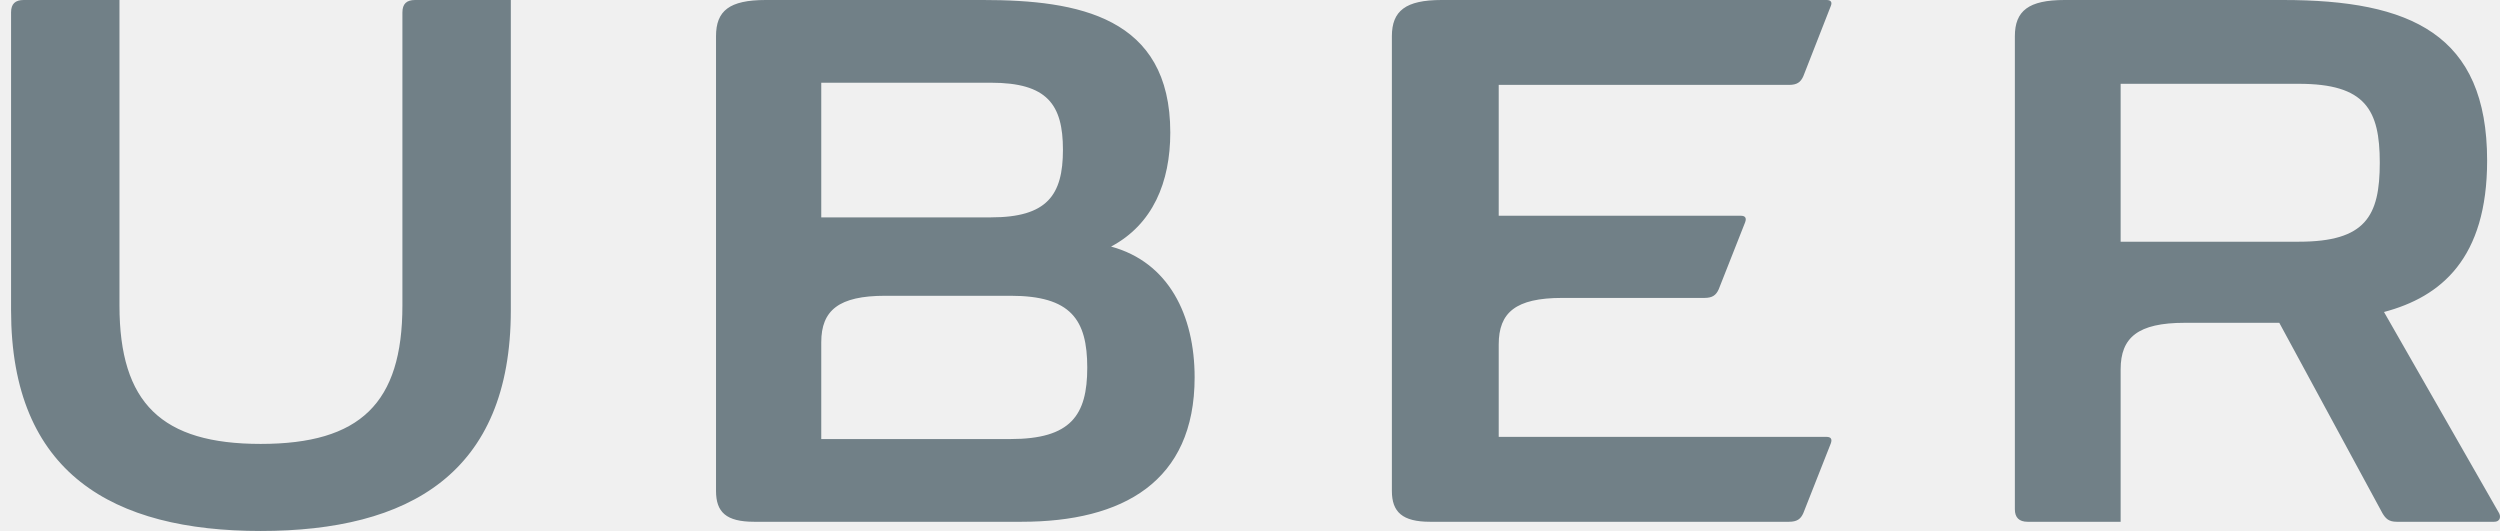
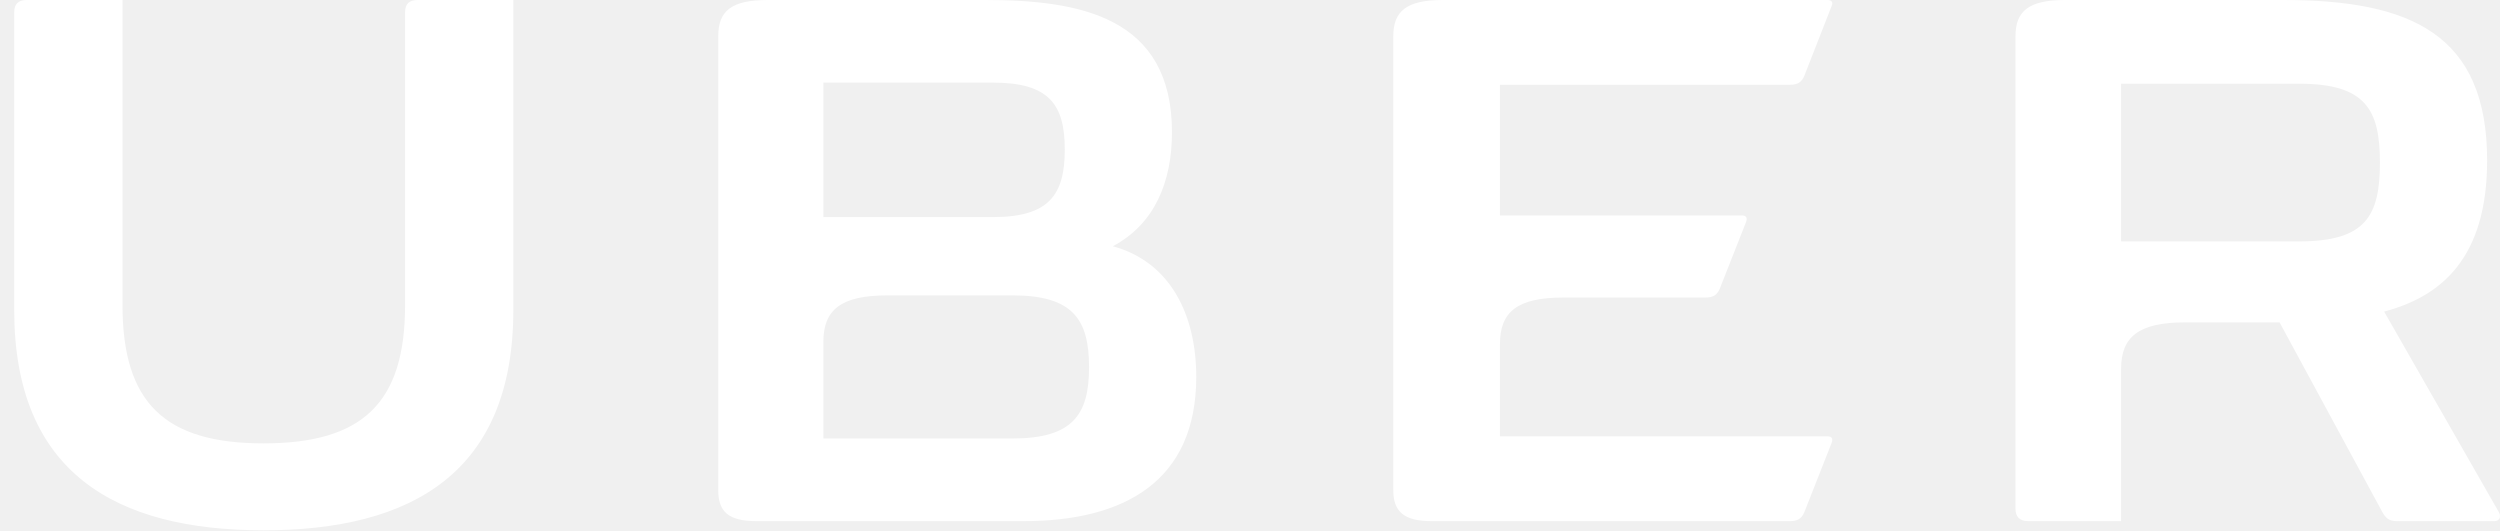
- <svg xmlns="http://www.w3.org/2000/svg" width="113" height="24" viewBox="0 0 113 24" fill="none">
-   <path d="M18.763 0H23.089V14.028C23.089 21.409 18.476 24 11.783 24C5.113 24 0.5 21.409 0.5 14.028V0.562C0.5 0.171 0.691 0 1.074 0H5.4V13.809C5.4 18.232 7.313 20.065 11.783 20.065C16.277 20.065 18.189 18.232 18.189 13.809V0.562C18.189 0.171 18.38 0 18.763 0ZM67.742 3.837V9.752H78.69C78.881 9.752 78.953 9.849 78.881 10.045L77.686 13.075C77.566 13.344 77.399 13.466 77.04 13.466H70.61C68.507 13.466 67.742 14.126 67.742 15.568V19.747H82.562C82.753 19.747 82.825 19.845 82.753 20.041L81.51 23.194C81.391 23.462 81.224 23.584 80.865 23.584H64.634C63.391 23.584 62.913 23.145 62.913 22.191V1.637C62.913 0.489 63.535 0 65.16 0H82.562C82.753 0 82.825 0.098 82.753 0.269L81.51 3.446C81.391 3.715 81.224 3.837 80.865 3.837H67.742ZM53.997 17.059C53.997 21.776 50.746 23.584 46.18 23.584H34.085C32.818 23.584 32.364 23.145 32.364 22.191V1.637C32.364 0.489 32.962 0 34.611 0H44.435C48.738 0 52.897 0.758 52.897 5.988C52.897 8.236 52.108 10.143 50.22 11.145C52.826 11.853 53.997 14.248 53.997 17.059ZM37.121 9.825H44.794C47.328 9.825 48.045 8.823 48.045 6.77C48.045 4.717 47.328 3.739 44.794 3.739H37.121V9.825ZM49.144 16.619C49.144 14.444 48.403 13.369 45.678 13.369H40.013C37.91 13.369 37.121 14.028 37.121 15.47V19.845H45.678C48.403 19.845 49.144 18.77 49.144 16.619ZM112.729 23.584H108.33C107.972 23.584 107.829 23.438 107.685 23.194L103.024 14.591H98.745C96.641 14.591 95.853 15.251 95.853 16.692V23.584H91.646C91.263 23.584 91.072 23.389 91.072 23.022V1.637C91.072 0.489 91.693 0 93.319 0H103.191C108.952 0 112.418 1.54 112.418 7.259C112.418 11.682 110.338 13.418 107.757 14.102L112.944 23.169C113.04 23.316 113.04 23.584 112.729 23.584ZM107.566 7.356C107.566 4.961 106.92 3.788 103.908 3.788H95.853V10.925H103.908C106.92 10.925 107.566 9.776 107.566 7.356Z" fill="#718087" />
+ <svg xmlns="http://www.w3.org/2000/svg" width="66" height="14" viewBox="0 0 66 14" fill="none">
+   <path d="M11.028 0H13.552V8.183C13.552 12.489 10.861 14 6.957 14C3.066 14 0.375 12.489 0.375 8.183V0.328C0.375 0.1 0.487 0 0.71 0H3.234V8.055C3.234 10.635 4.349 11.705 6.957 11.705C9.578 11.705 10.694 10.635 10.694 8.055V0.328C10.694 0.1 10.805 0 11.028 0ZM39.599 2.238V5.688H45.986C46.097 5.688 46.139 5.745 46.097 5.859L45.4 7.627C45.33 7.784 45.233 7.855 45.023 7.855H41.273C40.045 7.855 39.599 8.24 39.599 9.081V11.519H48.245C48.356 11.519 48.398 11.576 48.356 11.69L47.631 13.53C47.561 13.686 47.464 13.758 47.255 13.758H37.787C37.062 13.758 36.783 13.501 36.783 12.945V0.955C36.783 0.285 37.145 0 38.093 0H48.245C48.356 0 48.398 0.057 48.356 0.157L47.631 2.01C47.561 2.167 47.464 2.238 47.255 2.238H39.599ZM31.581 9.951C31.581 12.703 29.685 13.758 27.022 13.758H19.966C19.227 13.758 18.962 13.501 18.962 12.945V0.955C18.962 0.285 19.311 0 20.273 0H26.004C28.514 0 30.94 0.442 30.94 3.493C30.94 4.804 30.48 5.917 29.378 6.501C30.898 6.914 31.581 8.312 31.581 9.951ZM21.737 5.731H26.213C27.691 5.731 28.11 5.147 28.11 3.949C28.11 2.752 27.691 2.181 26.213 2.181H21.737V5.731ZM28.751 9.694C28.751 8.426 28.319 7.798 26.729 7.798H23.424C22.197 7.798 21.737 8.183 21.737 9.024V11.576H26.729C28.319 11.576 28.751 10.949 28.751 9.694ZM65.842 13.758H63.276C63.067 13.758 62.983 13.672 62.9 13.53L60.181 8.511H57.685C56.458 8.511 55.997 8.896 55.997 9.737V13.758H53.543C53.32 13.758 53.209 13.644 53.209 13.43V0.955C53.209 0.285 53.571 0 54.519 0H60.278C63.639 0 65.66 0.898 65.66 4.234C65.66 6.815 64.447 7.827 62.941 8.226L65.967 13.515C66.023 13.601 66.023 13.758 65.842 13.758ZM62.83 4.291C62.83 2.894 62.453 2.21 60.697 2.21H55.997V6.373H60.697C62.453 6.373 62.83 5.703 62.83 4.291Z" fill="white" />
</svg>
